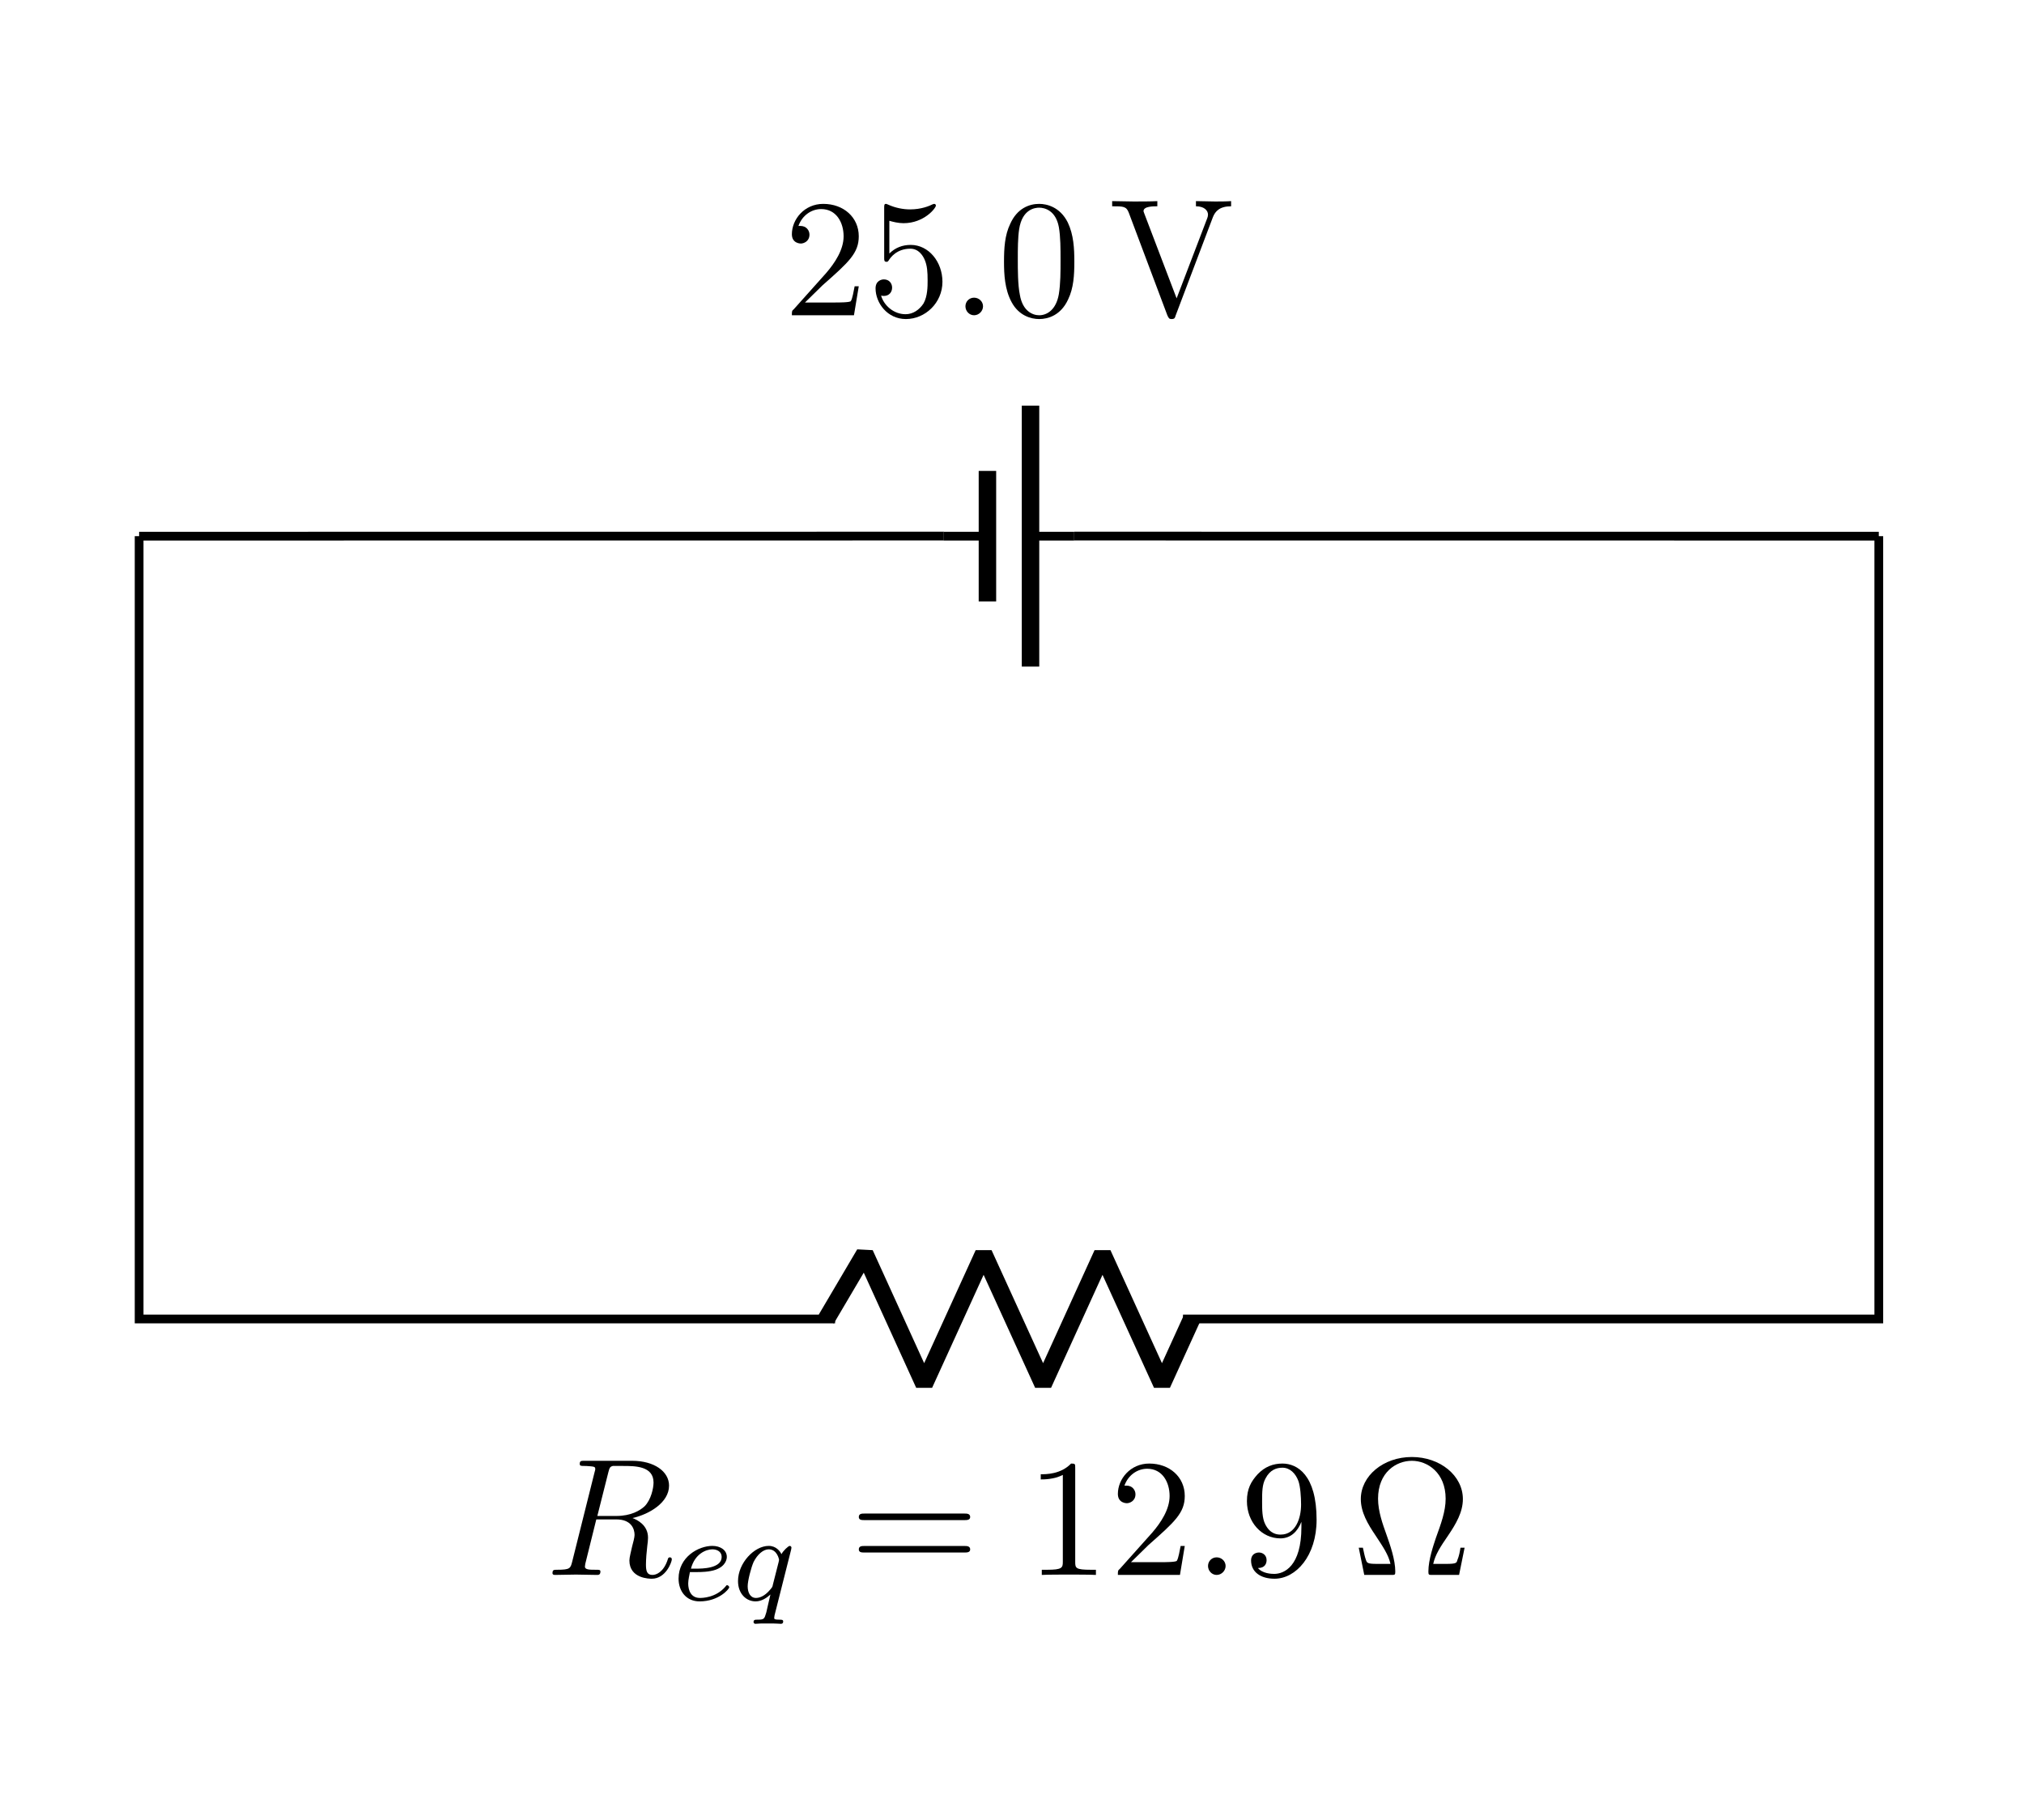
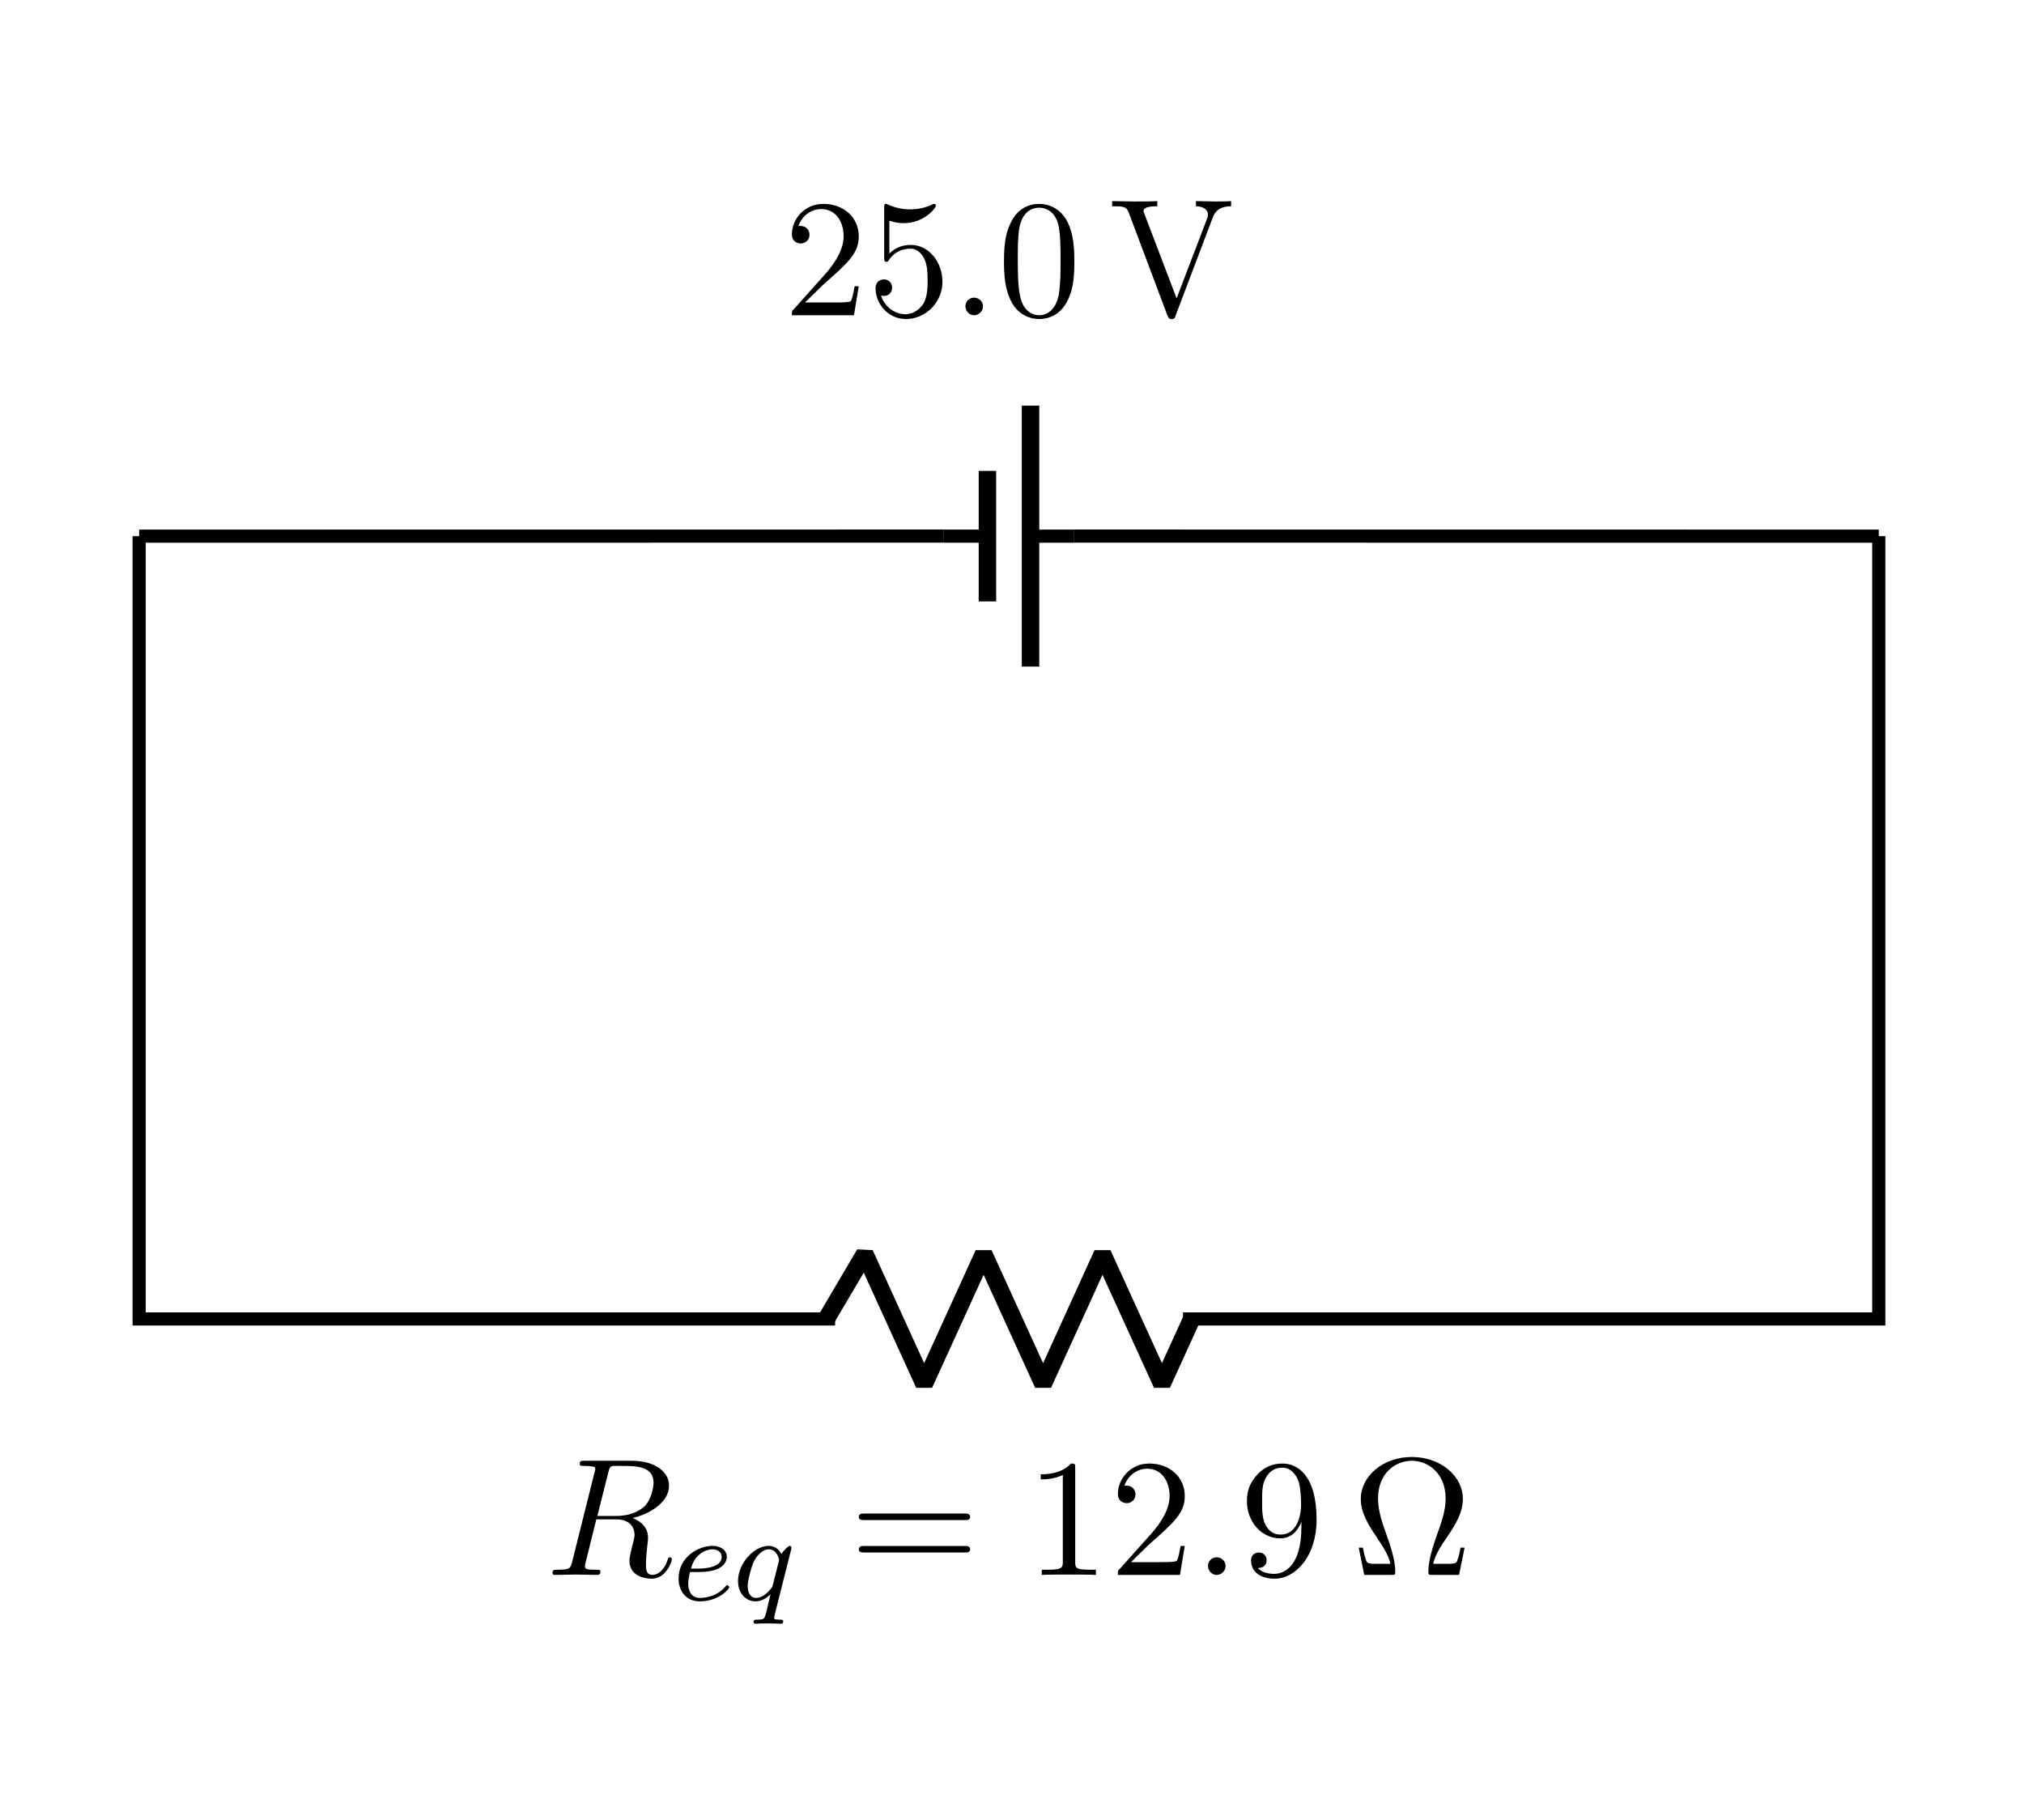
- <svg xmlns="http://www.w3.org/2000/svg" xmlns:xlink="http://www.w3.org/1999/xlink" width="91.72" height="82.44" viewBox="0 0 91.72 82.44">
+ <svg xmlns="http://www.w3.org/2000/svg" xmlns:xlink="http://www.w3.org/1999/xlink" width="146.75" height="131.90" viewBox="0 0 91.72 82.44">
  <defs>
    <g>
      <g id="glyph-0-0">
        <path d="M 0.969 -0.578 L 1.766 -1.359 C 2.953 -2.406 3.406 -2.812 3.406 -3.578 C 3.406 -4.438 2.719 -5.047 1.797 -5.047 C 0.938 -5.047 0.375 -4.344 0.375 -3.672 C 0.375 -3.25 0.766 -3.25 0.781 -3.25 C 0.906 -3.25 1.172 -3.344 1.172 -3.656 C 1.172 -3.844 1.031 -4.047 0.766 -4.047 C 0.719 -4.047 0.703 -4.047 0.672 -4.047 C 0.844 -4.531 1.266 -4.812 1.703 -4.812 C 2.391 -4.812 2.719 -4.203 2.719 -3.578 C 2.719 -2.969 2.328 -2.375 1.922 -1.906 L 0.469 -0.281 C 0.375 -0.203 0.375 -0.188 0.375 0 L 3.188 0 L 3.406 -1.312 L 3.219 -1.312 C 3.172 -1.094 3.125 -0.766 3.047 -0.641 C 3 -0.578 2.5 -0.578 2.328 -0.578 Z M 0.969 -0.578 " />
      </g>
      <g id="glyph-0-1">
        <path d="M 3.406 -1.516 C 3.406 -2.422 2.781 -3.188 1.969 -3.188 C 1.594 -3.188 1.266 -3.062 1 -2.797 L 1 -4.281 C 1.156 -4.234 1.406 -4.172 1.641 -4.172 C 2.578 -4.172 3.109 -4.859 3.109 -4.969 C 3.109 -5.016 3.078 -5.047 3.031 -5.047 C 3.031 -5.047 3.016 -5.047 2.969 -5.031 C 2.812 -4.953 2.453 -4.797 1.938 -4.797 C 1.641 -4.797 1.281 -4.859 0.938 -5.016 C 0.875 -5.047 0.859 -5.047 0.844 -5.047 C 0.766 -5.047 0.766 -4.984 0.766 -4.859 L 0.766 -2.609 C 0.766 -2.484 0.766 -2.422 0.875 -2.422 C 0.922 -2.422 0.938 -2.438 0.969 -2.484 C 1.047 -2.609 1.328 -3.016 1.953 -3.016 C 2.344 -3.016 2.531 -2.672 2.594 -2.531 C 2.719 -2.25 2.734 -1.953 2.734 -1.578 C 2.734 -1.312 2.734 -0.859 2.547 -0.531 C 2.359 -0.25 2.078 -0.047 1.734 -0.047 C 1.188 -0.047 0.75 -0.453 0.625 -0.891 C 0.641 -0.891 0.672 -0.875 0.75 -0.875 C 1 -0.875 1.125 -1.062 1.125 -1.25 C 1.125 -1.438 1 -1.625 0.75 -1.625 C 0.641 -1.625 0.375 -1.562 0.375 -1.219 C 0.375 -0.562 0.906 0.172 1.75 0.172 C 2.625 0.172 3.406 -0.562 3.406 -1.516 Z M 3.406 -1.516 " />
      </g>
      <g id="glyph-0-2">
        <path d="M 3.484 -2.422 C 3.484 -3.031 3.453 -3.641 3.188 -4.203 C 2.828 -4.922 2.219 -5.047 1.891 -5.047 C 1.438 -5.047 0.891 -4.844 0.578 -4.141 C 0.328 -3.625 0.297 -3.031 0.297 -2.422 C 0.297 -1.859 0.328 -1.172 0.641 -0.594 C 0.969 0.016 1.516 0.172 1.891 0.172 C 2.297 0.172 2.875 0 3.203 -0.719 C 3.453 -1.234 3.484 -1.828 3.484 -2.422 Z M 1.891 0 C 1.594 0 1.141 -0.188 1.016 -0.922 C 0.922 -1.375 0.922 -2.062 0.922 -2.516 C 0.922 -3 0.922 -3.5 0.984 -3.906 C 1.125 -4.812 1.703 -4.875 1.891 -4.875 C 2.141 -4.875 2.641 -4.75 2.781 -4 C 2.859 -3.562 2.859 -3 2.859 -2.516 C 2.859 -1.953 2.859 -1.438 2.781 -0.953 C 2.656 -0.234 2.234 0 1.891 0 Z M 1.891 0 " />
      </g>
      <g id="glyph-0-3">
        <path d="M 5.203 -2.484 C 5.312 -2.484 5.469 -2.484 5.469 -2.625 C 5.469 -2.781 5.312 -2.781 5.219 -2.781 L 0.672 -2.781 C 0.562 -2.781 0.422 -2.781 0.422 -2.625 C 0.422 -2.484 0.562 -2.484 0.688 -2.484 Z M 5.219 -1.016 C 5.312 -1.016 5.469 -1.016 5.469 -1.156 C 5.469 -1.312 5.312 -1.312 5.203 -1.312 L 0.688 -1.312 C 0.562 -1.312 0.422 -1.312 0.422 -1.156 C 0.422 -1.016 0.562 -1.016 0.672 -1.016 Z M 5.219 -1.016 " />
      </g>
      <g id="glyph-0-4">
        <path d="M 2.234 -4.844 C 2.234 -5.031 2.234 -5.047 2.047 -5.047 C 1.578 -4.562 0.922 -4.562 0.672 -4.562 L 0.672 -4.328 C 0.828 -4.328 1.266 -4.328 1.672 -4.531 L 1.672 -0.594 C 1.672 -0.328 1.641 -0.234 0.969 -0.234 L 0.719 -0.234 L 0.719 0 C 0.984 -0.016 1.641 -0.016 1.953 -0.016 C 2.25 -0.016 2.906 -0.016 3.172 0 L 3.172 -0.234 L 2.938 -0.234 C 2.25 -0.234 2.234 -0.312 2.234 -0.594 Z M 2.234 -4.844 " />
      </g>
      <g id="glyph-0-5">
        <path d="M 2.781 -2.406 L 2.781 -2.172 C 2.781 -0.391 2 -0.047 1.547 -0.047 C 1.422 -0.047 1.016 -0.062 0.812 -0.312 C 1.141 -0.312 1.203 -0.531 1.203 -0.672 C 1.203 -0.906 1.016 -1.016 0.859 -1.016 C 0.734 -1.016 0.5 -0.953 0.5 -0.656 C 0.5 -0.141 0.922 0.172 1.562 0.172 C 2.531 0.172 3.469 -0.859 3.469 -2.5 C 3.469 -4.531 2.594 -5.047 1.922 -5.047 C 1.5 -5.047 1.125 -4.906 0.797 -4.562 C 0.5 -4.234 0.312 -3.906 0.312 -3.344 C 0.312 -2.391 0.984 -1.656 1.828 -1.656 C 2.297 -1.656 2.609 -1.969 2.781 -2.406 Z M 1.844 -1.828 C 1.719 -1.828 1.375 -1.828 1.141 -2.297 C 1 -2.578 1 -2.969 1 -3.328 C 1 -3.75 1 -4.094 1.156 -4.375 C 1.359 -4.766 1.656 -4.859 1.922 -4.859 C 2.266 -4.859 2.516 -4.594 2.641 -4.266 C 2.734 -4.016 2.766 -3.531 2.766 -3.188 C 2.766 -2.562 2.516 -1.828 1.844 -1.828 Z M 1.844 -1.828 " />
      </g>
      <g id="glyph-0-6">
        <path d="M 5.125 -1.234 L 4.938 -1.234 C 4.906 -1.031 4.875 -0.859 4.797 -0.672 C 4.766 -0.547 4.75 -0.5 4.297 -0.5 L 3.703 -0.5 C 3.797 -0.922 4.031 -1.281 4.375 -1.781 C 4.734 -2.312 5.047 -2.844 5.047 -3.438 C 5.047 -4.5 4.016 -5.344 2.734 -5.344 C 1.438 -5.344 0.422 -4.484 0.422 -3.438 C 0.422 -2.844 0.734 -2.312 1.094 -1.781 C 1.422 -1.281 1.672 -0.922 1.766 -0.5 L 1.156 -0.5 C 0.719 -0.5 0.703 -0.547 0.656 -0.672 C 0.594 -0.844 0.562 -1.031 0.516 -1.234 L 0.328 -1.234 L 0.578 0 L 1.797 0 C 1.969 0 1.984 0 1.984 -0.156 C 1.984 -0.688 1.75 -1.359 1.578 -1.844 C 1.422 -2.281 1.203 -2.875 1.203 -3.453 C 1.203 -4.656 2.031 -5.172 2.734 -5.172 C 3.453 -5.172 4.266 -4.625 4.266 -3.453 C 4.266 -2.875 4.047 -2.297 3.828 -1.688 C 3.719 -1.359 3.484 -0.688 3.484 -0.156 C 3.484 0 3.5 0 3.672 0 L 4.875 0 Z M 5.125 -1.234 " />
      </g>
      <g id="glyph-1-0">
        <path d="M 1.453 -0.406 C 1.453 -0.625 1.266 -0.797 1.047 -0.797 C 0.828 -0.797 0.656 -0.625 0.656 -0.406 C 0.656 -0.188 0.828 0 1.047 0 C 1.266 0 1.453 -0.188 1.453 -0.406 Z M 1.453 -0.406 " />
      </g>
      <g id="glyph-1-1">
        <path d="M 2.844 -4.656 C 2.891 -4.828 2.906 -4.906 3.047 -4.938 C 3.125 -4.938 3.359 -4.938 3.516 -4.938 C 4.047 -4.938 4.891 -4.938 4.891 -4.188 C 4.891 -3.938 4.781 -3.406 4.484 -3.109 C 4.281 -2.922 3.875 -2.672 3.203 -2.672 L 2.344 -2.672 Z M 3.938 -2.578 C 4.703 -2.75 5.594 -3.281 5.594 -4.047 C 5.594 -4.688 4.922 -5.172 3.922 -5.172 L 1.766 -5.172 C 1.609 -5.172 1.547 -5.172 1.547 -5.031 C 1.547 -4.938 1.609 -4.938 1.766 -4.938 C 1.766 -4.938 1.922 -4.938 2.047 -4.922 C 2.188 -4.906 2.25 -4.906 2.25 -4.797 C 2.25 -4.781 2.25 -4.75 2.219 -4.656 L 1.203 -0.594 C 1.125 -0.297 1.109 -0.234 0.516 -0.234 C 0.375 -0.234 0.312 -0.234 0.312 -0.078 C 0.312 0 0.406 0 0.422 0 C 0.625 0 1.156 -0.016 1.375 -0.016 C 1.578 -0.016 2.125 0 2.328 0 C 2.391 0 2.484 0 2.484 -0.156 C 2.484 -0.234 2.422 -0.234 2.281 -0.234 C 2 -0.234 1.781 -0.234 1.781 -0.375 C 1.781 -0.422 1.797 -0.453 1.797 -0.5 L 2.297 -2.516 L 3.203 -2.516 C 3.891 -2.516 4.031 -2.078 4.031 -1.812 C 4.031 -1.703 3.969 -1.469 3.922 -1.297 C 3.875 -1.078 3.797 -0.797 3.797 -0.656 C 3.797 0.172 4.719 0.172 4.812 0.172 C 5.453 0.172 5.719 -0.594 5.719 -0.703 C 5.719 -0.797 5.641 -0.797 5.625 -0.797 C 5.562 -0.797 5.547 -0.75 5.531 -0.688 C 5.344 -0.125 5.016 0 4.844 0 C 4.594 0 4.547 -0.172 4.547 -0.469 C 4.547 -0.703 4.578 -1.078 4.609 -1.328 C 4.625 -1.438 4.641 -1.578 4.641 -1.688 C 4.641 -2.266 4.141 -2.5 3.938 -2.578 Z M 3.938 -2.578 " />
      </g>
      <g id="glyph-2-0">
        <path d="M 5.531 -4.938 L 5.531 -5.172 C 5.297 -5.156 5 -5.156 4.797 -5.156 L 3.938 -5.172 L 3.938 -4.938 C 4.328 -4.938 4.484 -4.734 4.484 -4.562 C 4.484 -4.5 4.469 -4.453 4.453 -4.406 L 3.062 -0.766 L 1.609 -4.578 C 1.562 -4.688 1.562 -4.719 1.562 -4.719 C 1.562 -4.938 2 -4.938 2.188 -4.938 L 2.188 -5.172 C 1.922 -5.156 1.391 -5.156 1.109 -5.156 L 0.141 -5.172 L 0.141 -4.938 C 0.641 -4.938 0.781 -4.938 0.891 -4.656 L 2.641 0 C 2.703 0.141 2.734 0.172 2.828 0.172 C 2.969 0.172 2.984 0.125 3.016 0.016 L 4.703 -4.438 C 4.812 -4.719 5.016 -4.938 5.531 -4.938 Z M 5.531 -4.938 " />
      </g>
      <g id="glyph-3-0">
        <path d="M 1.109 -1.266 C 1.234 -1.266 1.656 -1.266 1.953 -1.375 C 2.422 -1.547 2.453 -1.875 2.453 -1.953 C 2.453 -2.266 2.156 -2.453 1.797 -2.453 C 1.172 -2.453 0.266 -1.953 0.266 -0.969 C 0.266 -0.406 0.609 0.062 1.219 0.062 C 2.094 0.062 2.562 -0.5 2.562 -0.578 C 2.562 -0.625 2.5 -0.672 2.469 -0.672 C 2.438 -0.672 2.422 -0.656 2.391 -0.609 C 1.953 -0.094 1.328 -0.094 1.234 -0.094 C 0.828 -0.094 0.703 -0.438 0.703 -0.75 C 0.703 -0.922 0.766 -1.172 0.781 -1.266 Z M 0.828 -1.422 C 1 -2.094 1.516 -2.297 1.797 -2.297 C 2.016 -2.297 2.219 -2.188 2.219 -1.953 C 2.219 -1.422 1.312 -1.422 1.078 -1.422 Z M 0.828 -1.422 " />
      </g>
      <g id="glyph-3-1">
        <path d="M 2.641 -2.281 C 2.641 -2.312 2.656 -2.344 2.656 -2.375 C 2.656 -2.406 2.625 -2.453 2.578 -2.453 C 2.516 -2.453 2.281 -2.234 2.203 -2.078 C 2.141 -2.203 1.969 -2.453 1.625 -2.453 C 0.969 -2.453 0.234 -1.672 0.234 -0.859 C 0.234 -0.281 0.609 0.062 1.031 0.062 C 1.312 0.062 1.547 -0.109 1.703 -0.25 C 1.703 -0.234 1.531 0.469 1.516 0.562 C 1.422 0.875 1.422 0.891 1.078 0.891 C 1.016 0.891 0.938 0.891 0.938 1 C 0.938 1.031 0.969 1.078 1.016 1.078 C 1.094 1.078 1.219 1.062 1.297 1.062 L 1.594 1.062 C 2.031 1.062 2.125 1.078 2.172 1.078 C 2.203 1.078 2.281 1.078 2.281 0.969 C 2.281 0.891 2.203 0.891 2.141 0.891 C 1.875 0.891 1.875 0.859 1.875 0.812 C 1.875 0.797 1.875 0.781 1.891 0.688 Z M 1.812 -0.688 C 1.797 -0.609 1.797 -0.594 1.703 -0.484 C 1.422 -0.141 1.172 -0.094 1.047 -0.094 C 0.797 -0.094 0.672 -0.328 0.672 -0.625 C 0.672 -0.875 0.828 -1.469 0.938 -1.719 C 1.109 -2.062 1.375 -2.297 1.625 -2.297 C 2 -2.297 2.094 -1.859 2.094 -1.812 C 2.094 -1.797 2.078 -1.766 2.078 -1.734 Z M 1.812 -0.688 " />
      </g>
    </g>
    <clipPath id="clip-0">
      <path clip-rule="nonzero" d="M 0.172 18 L 91 18 L 91 30 L 0.172 30 Z M 0.172 18 " />
    </clipPath>
  </defs>
  <g clip-path="url(#clip-0)">
-     <path fill="none" stroke-width="0.399" stroke-linecap="butt" stroke-linejoin="miter" stroke="rgb(0%, 0%, 0%)" stroke-opacity="1" stroke-miterlimit="10" d="M 119.055 47.621 L 82.351 47.625 M 76.397 47.625 L 39.684 47.621 " transform="matrix(0.993253, 0, 0, -0.993253, -33.11156, 71.59666)" />
+     <path fill="none" stroke-width="0.6" stroke-linecap="butt" stroke-linejoin="miter" stroke="rgb(0%, 0%, 0%)" stroke-opacity="1" stroke-miterlimit="10" d="M 119.055 47.621 L 82.351 47.625 M 76.397 47.625 L 39.684 47.621 " transform="matrix(0.993253, 0, 0, -0.993253, -33.11156, 71.59666)" />
  </g>
-   <path fill="none" stroke-width="0.399" stroke-linecap="butt" stroke-linejoin="miter" stroke="rgb(0%, 0%, 0%)" stroke-opacity="1" stroke-miterlimit="10" d="M 78.387 47.621 L 76.393 47.621 M 80.353 47.621 L 82.347 47.621 " transform="matrix(0.993253, 0, 0, -0.993253, -33.11156, 71.59666)" />
+   <path fill="none" stroke-width="0.6" stroke-linecap="butt" stroke-linejoin="miter" stroke="rgb(0%, 0%, 0%)" stroke-opacity="1" stroke-miterlimit="10" d="M 78.387 47.621 L 76.393 47.621 M 80.353 47.621 L 82.347 47.621 " transform="matrix(0.993253, 0, 0, -0.993253, -33.11156, 71.59666)" />
  <path fill="none" stroke-width="0.797" stroke-linecap="butt" stroke-linejoin="miter" stroke="rgb(0%, 0%, 0%)" stroke-opacity="1" stroke-miterlimit="10" d="M 78.387 44.644 L 78.387 50.598 M 80.353 41.671 L 80.353 53.575 " transform="matrix(0.993253, 0, 0, -0.993253, -33.11156, 71.59666)" />
  <g fill="rgb(0%, 0%, 0%)" fill-opacity="1">
    <use xlink:href="#glyph-0-0" x="35.51" y="14.286" />
    <use xlink:href="#glyph-0-1" x="39.302" y="14.286" />
  </g>
  <g fill="rgb(0%, 0%, 0%)" fill-opacity="1">
    <use xlink:href="#glyph-1-0" x="43.094" y="14.286" />
  </g>
  <g fill="rgb(0%, 0%, 0%)" fill-opacity="1">
    <use xlink:href="#glyph-0-2" x="45.201" y="14.286" />
  </g>
  <g fill="rgb(0%, 0%, 0%)" fill-opacity="1">
    <use xlink:href="#glyph-2-0" x="50.258" y="14.286" />
  </g>
-   <path fill="none" stroke-width="0.399" stroke-linecap="butt" stroke-linejoin="miter" stroke="rgb(0%, 0%, 0%)" stroke-opacity="1" stroke-miterlimit="10" d="M 39.684 47.621 L 39.684 11.907 L 71.437 11.907 M 87.31 11.907 L 119.055 11.907 L 119.055 47.621 " transform="matrix(0.993253, 0, 0, -0.993253, -33.11156, 71.59666)" />
+   <path fill="none" stroke-width="0.6" stroke-linecap="butt" stroke-linejoin="miter" stroke="rgb(0%, 0%, 0%)" stroke-opacity="1" stroke-miterlimit="10" d="M 39.684 47.621 L 39.684 11.907 L 71.437 11.907 M 87.31 11.907 L 119.055 11.907 L 119.055 47.621 " transform="matrix(0.993253, 0, 0, -0.993253, -33.11156, 71.59666)" />
  <path fill="none" stroke-width="0.797" stroke-linecap="butt" stroke-linejoin="bevel" stroke="rgb(0%, 0%, 0%)" stroke-opacity="1" stroke-miterlimit="10" d="M 71.036 11.907 L 72.79 14.881 L 75.5 8.93 L 78.213 14.881 L 80.927 8.93 L 83.637 14.881 L 86.35 8.93 L 87.707 11.907 " transform="matrix(0.993253, 0, 0, -0.993253, -33.11156, 71.59666)" />
  <g fill="rgb(0%, 0%, 0%)" fill-opacity="1">
    <use xlink:href="#glyph-1-1" x="24.725" y="71.369" />
  </g>
  <g fill="rgb(0%, 0%, 0%)" fill-opacity="1">
    <use xlink:href="#glyph-3-0" x="30.484" y="72.506" />
    <use xlink:href="#glyph-3-1" x="33.21" y="72.506" />
  </g>
  <g fill="rgb(0%, 0%, 0%)" fill-opacity="1">
    <use xlink:href="#glyph-0-3" x="38.496" y="71.369" />
  </g>
  <g fill="rgb(0%, 0%, 0%)" fill-opacity="1">
    <use xlink:href="#glyph-0-4" x="46.491" y="71.369" />
    <use xlink:href="#glyph-0-0" x="50.283" y="71.369" />
  </g>
  <g fill="rgb(0%, 0%, 0%)" fill-opacity="1">
    <use xlink:href="#glyph-1-0" x="54.087" y="71.369" />
  </g>
  <g fill="rgb(0%, 0%, 0%)" fill-opacity="1">
    <use xlink:href="#glyph-0-5" x="56.194" y="71.369" />
  </g>
  <g fill="rgb(0%, 0%, 0%)" fill-opacity="1">
    <use xlink:href="#glyph-0-6" x="61.245" y="71.369" />
  </g>
</svg>
